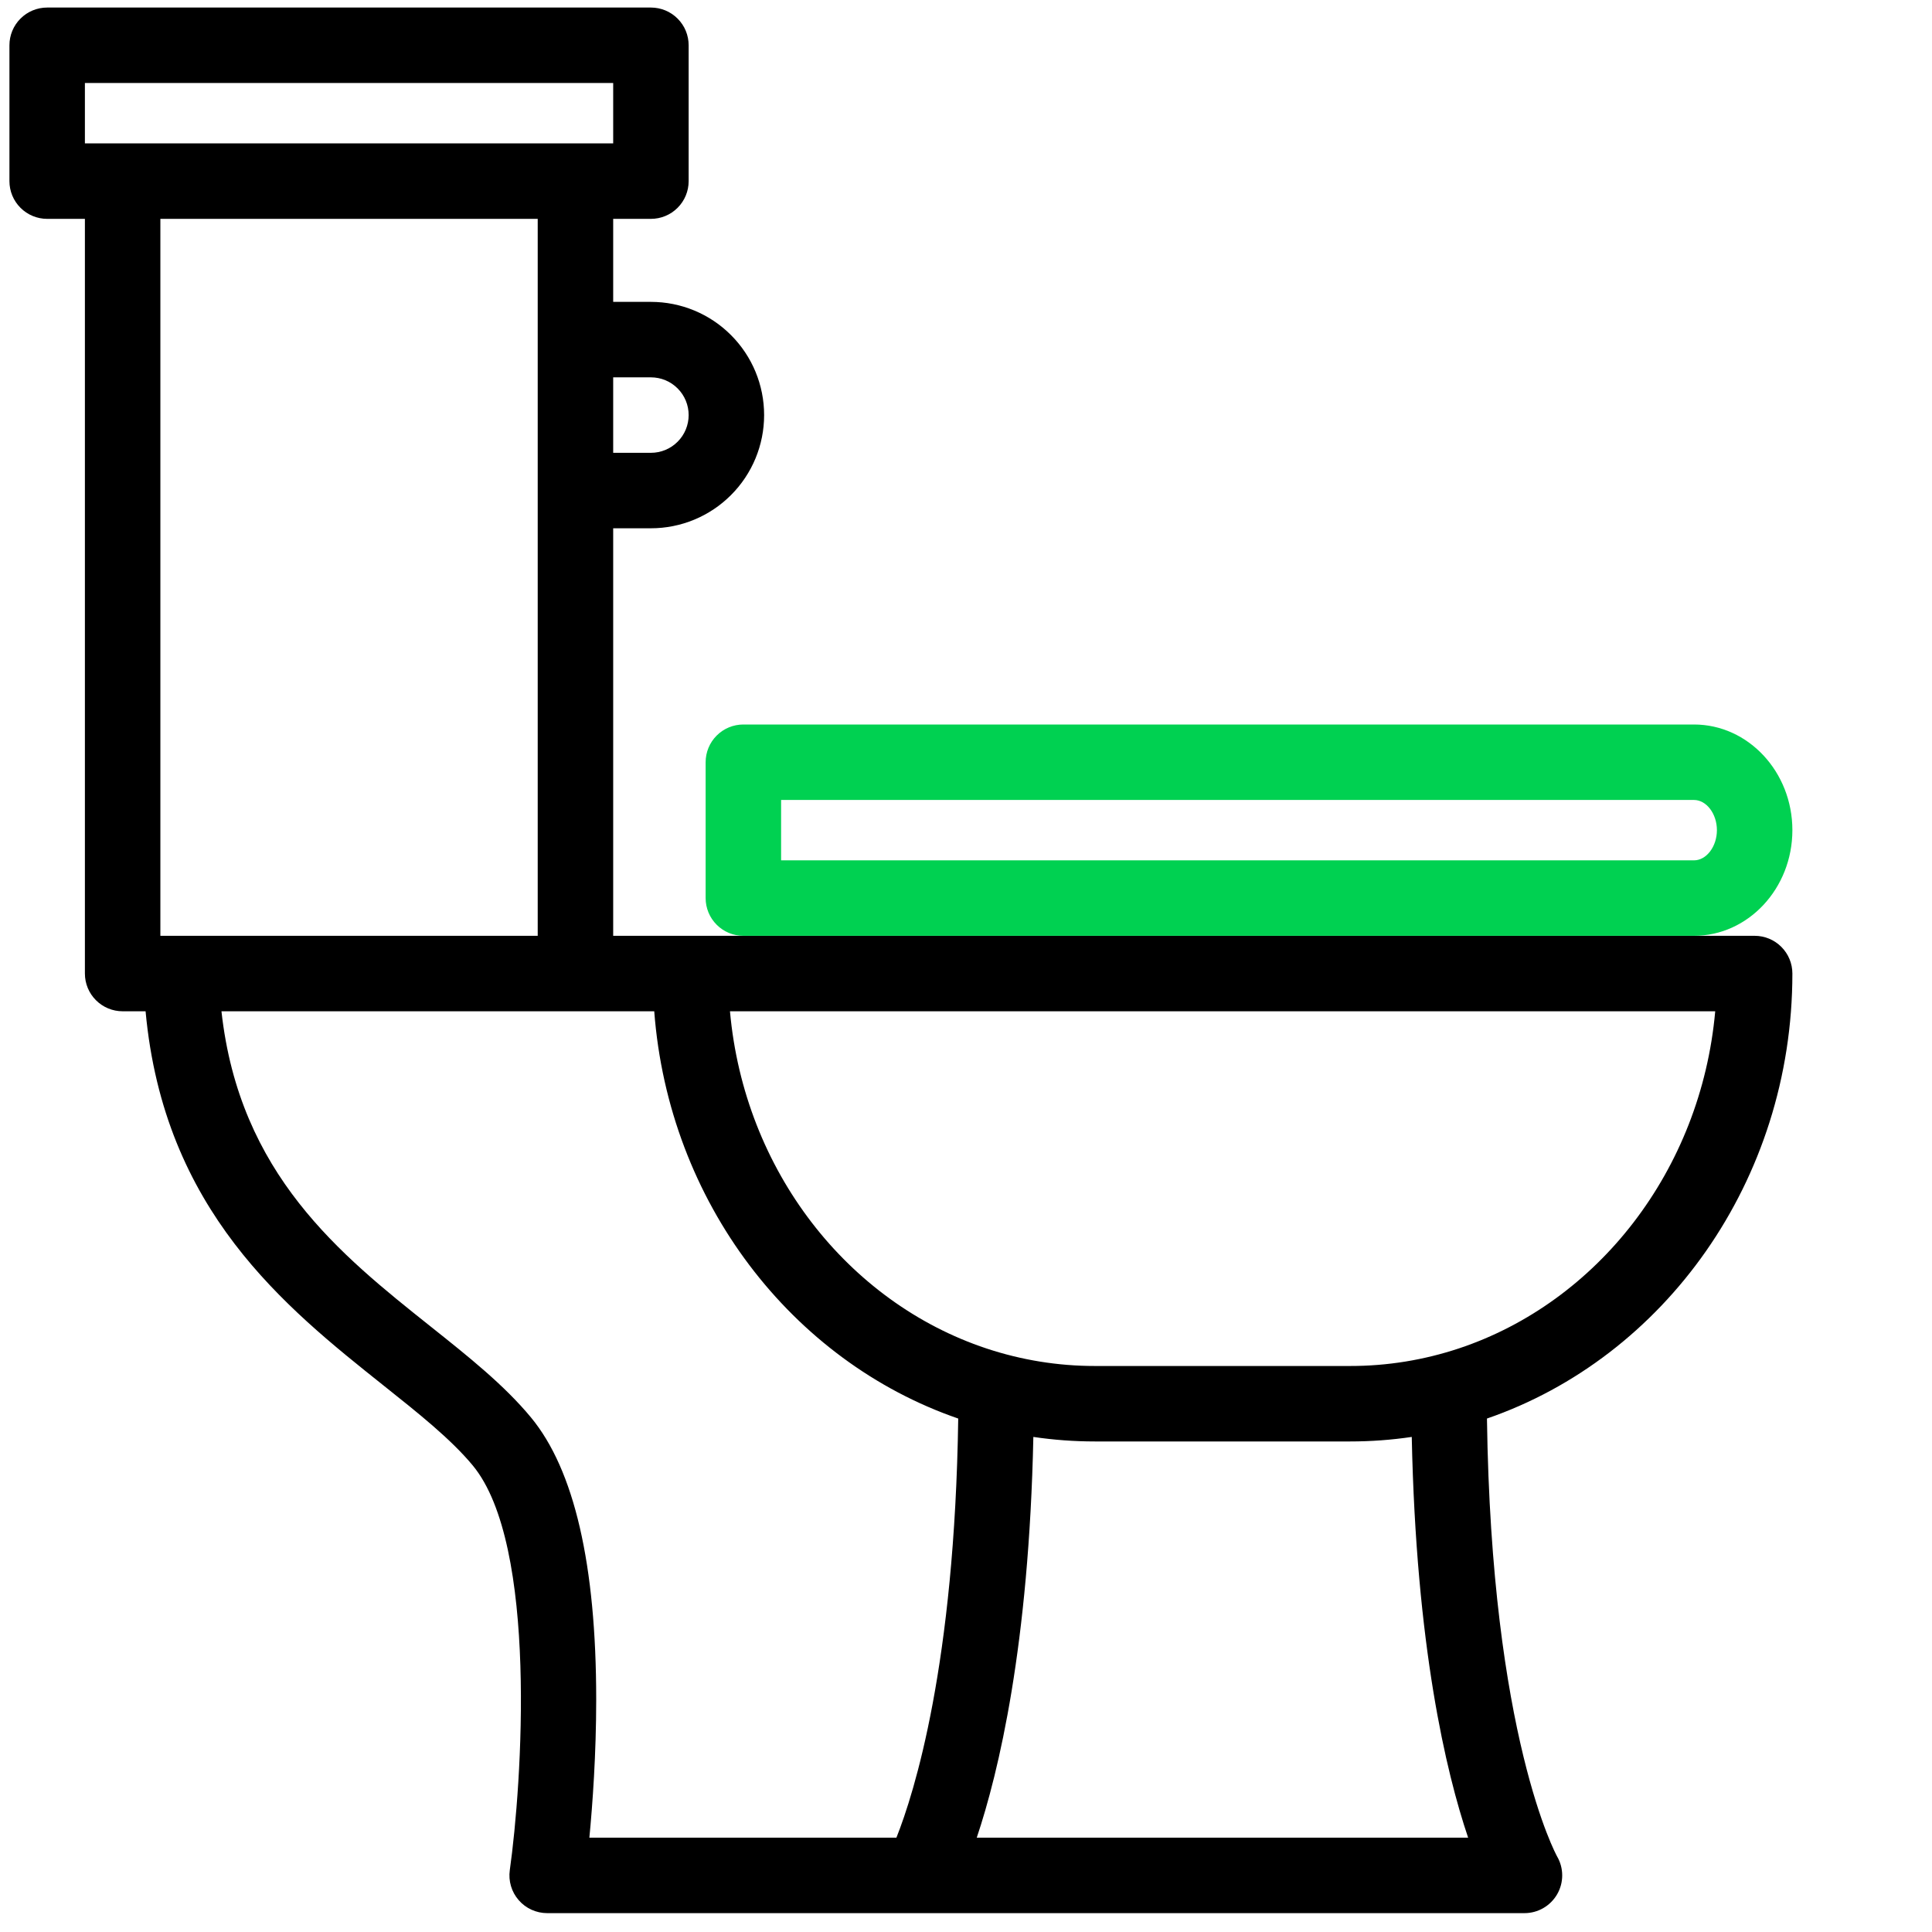
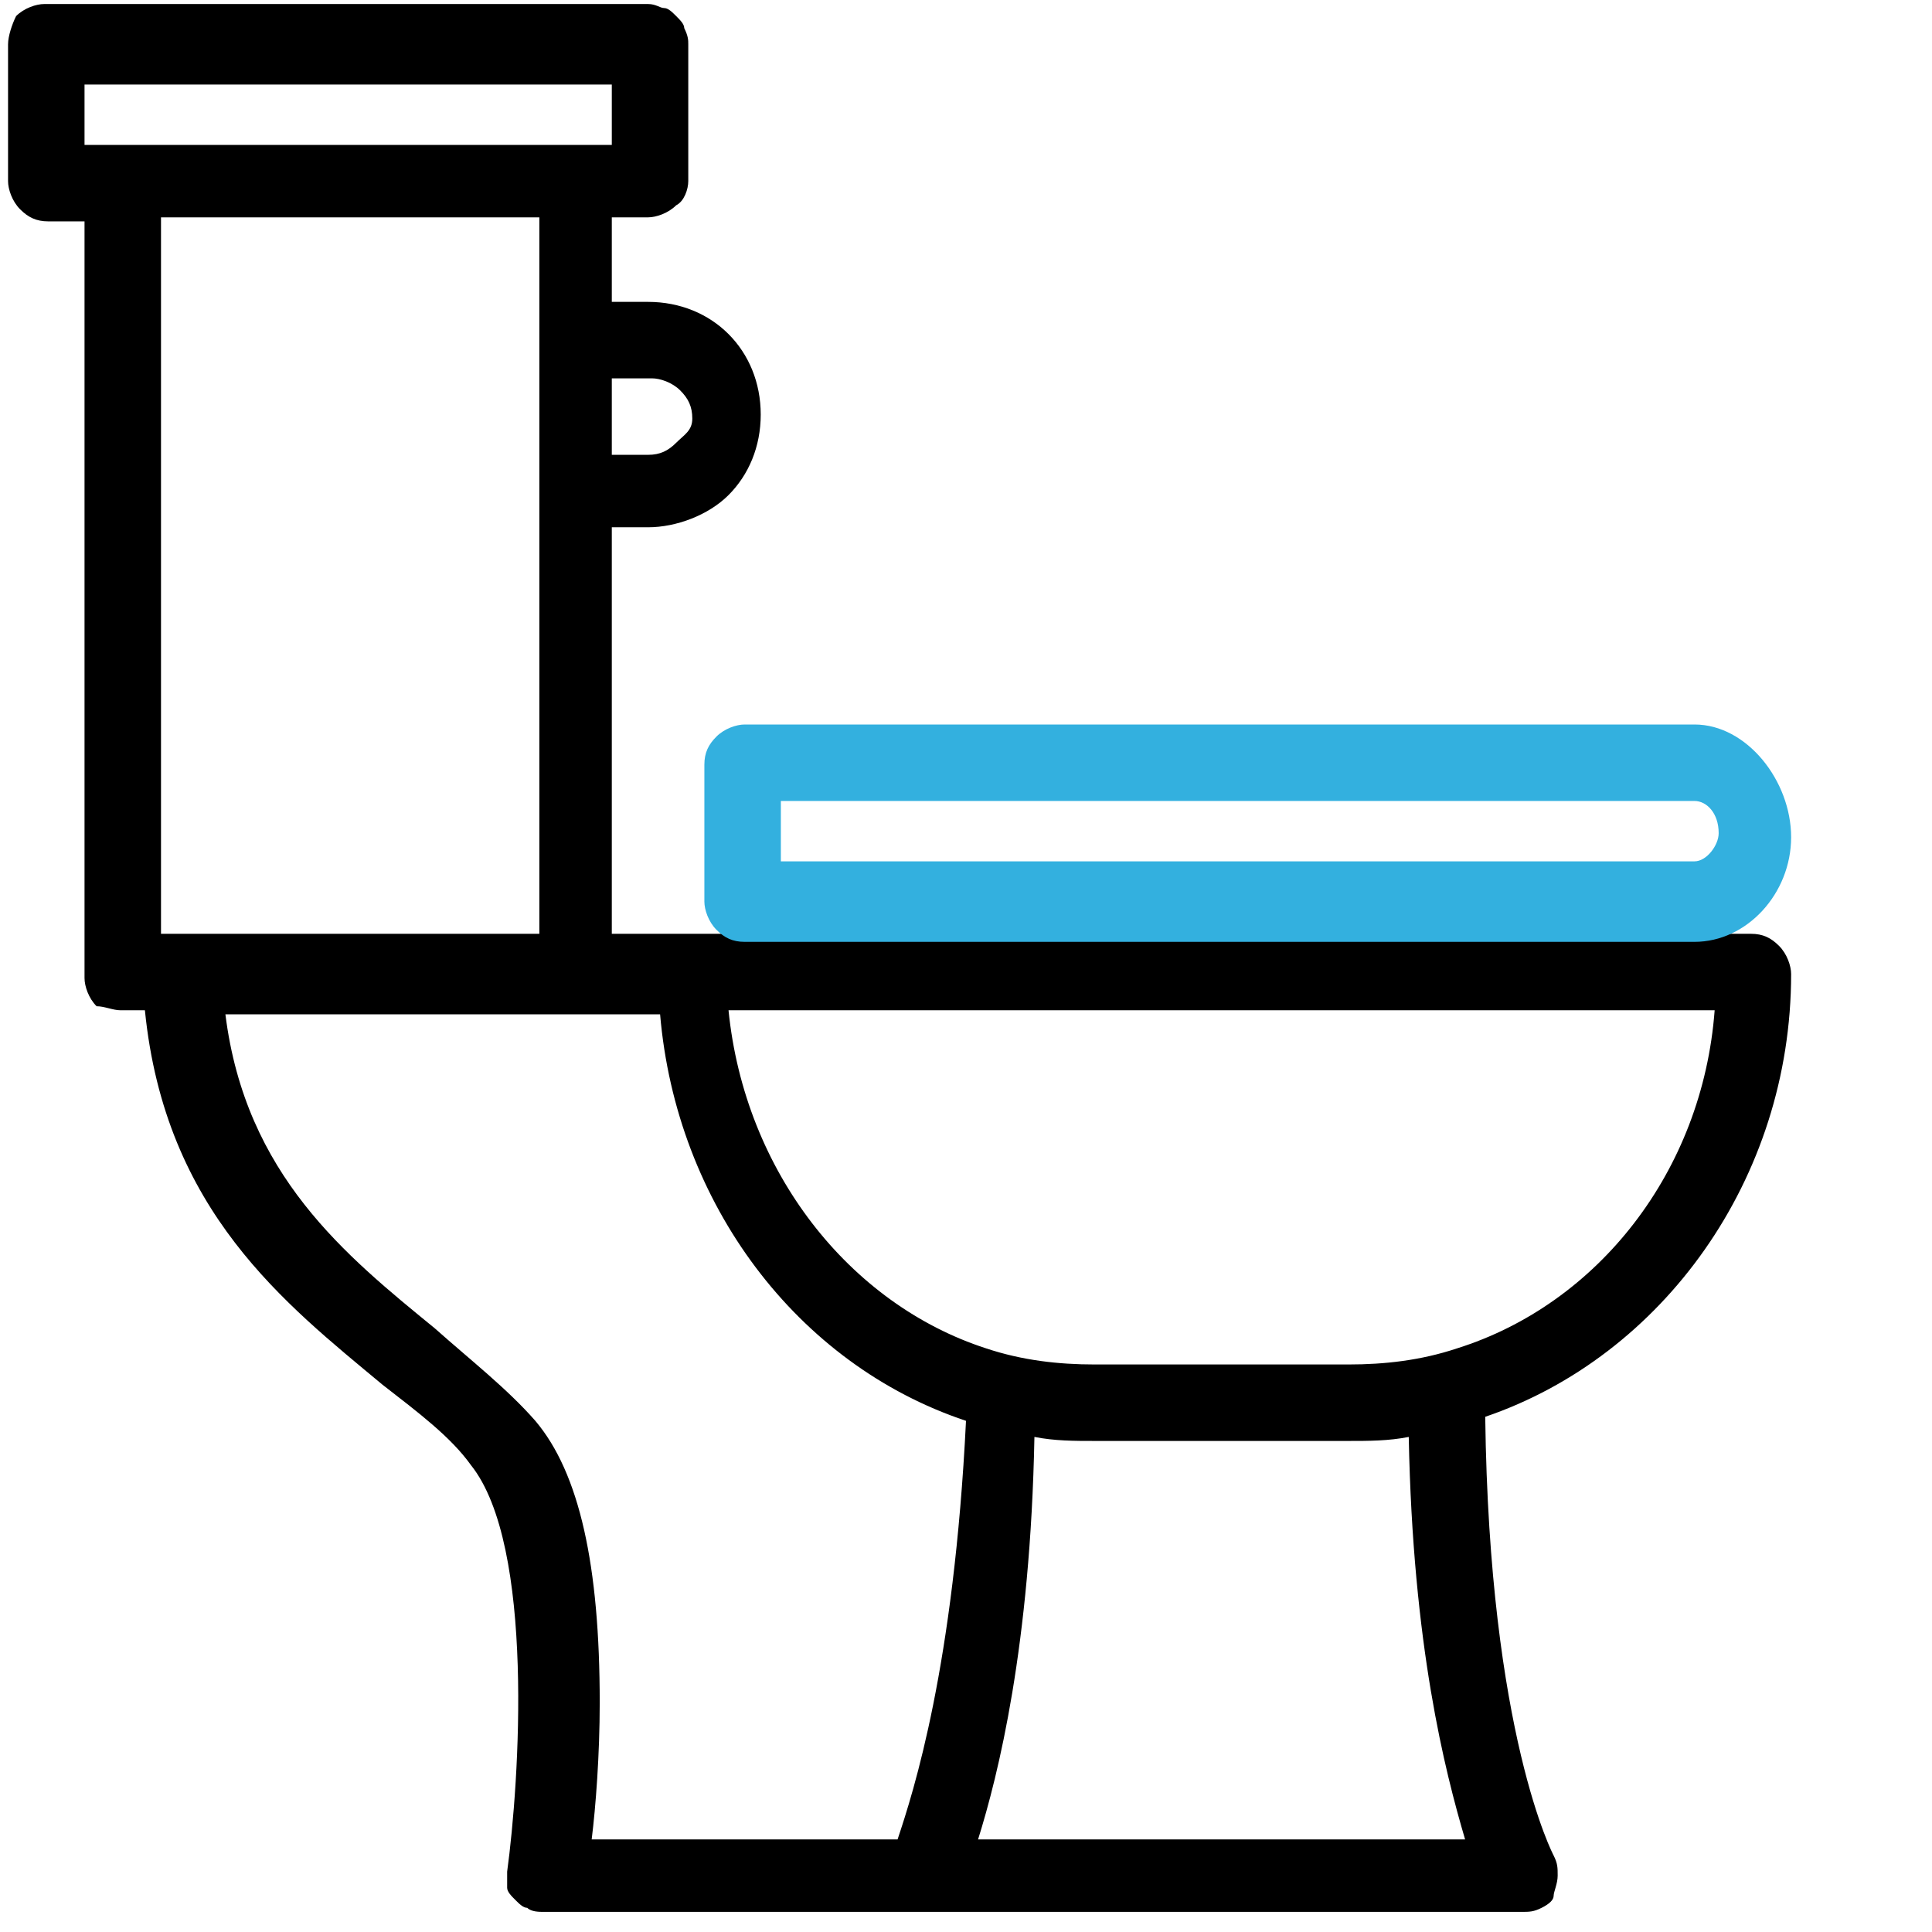
- <svg xmlns="http://www.w3.org/2000/svg" id="vector" width="48" height="48" viewBox="0 0 512 512">
-   <path fill="#000000" d="M475,258C475,255.35 473.95,252.8 472.07,250.93C470.2,249.05 467.65,248 465,248H162.5V140H172.5C180.46,140 188.09,136.84 193.71,131.21C199.34,125.59 202.5,117.96 202.5,110C202.5,102.04 199.34,94.41 193.71,88.79C188.09,83.16 180.46,80 172.5,80H162.5V58H172.5C175.15,58 177.7,56.95 179.57,55.07C181.45,53.2 182.5,50.65 182.5,48V12C182.5,10.69 182.24,9.39 181.74,8.17C181.24,6.96 180.5,5.86 179.57,4.93C178.64,4 177.54,3.26 176.33,2.76C175.11,2.26 173.81,2 172.5,2H12.5C9.85,2 7.3,3.05 5.43,4.93C3.55,6.8 2.5,9.35 2.5,12V48C2.5,50.65 3.55,53.2 5.43,55.07C7.3,56.95 9.85,58 12.5,58H22.5V258C22.5,260.65 23.55,263.2 25.43,265.07C27.3,266.95 29.85,268 32.5,268H38.58C43.44,320.84 75.58,346.4 101.64,367.17C110.83,374.48 119.51,381.39 125.3,388.38C142.65,409.38 138.3,472.9 135.1,495.62C134.9,497.04 135.01,498.48 135.42,499.85C135.82,501.22 136.52,502.48 137.46,503.56C138.4,504.64 139.56,505.51 140.86,506.1C142.16,506.69 143.57,507 145,507H404C405.76,507 407.48,506.54 409,505.66C410.52,504.78 411.78,503.52 412.66,502C413.54,500.48 414,498.76 414,497C414,495.24 413.54,493.52 412.66,492C412.48,491.68 395.21,460.24 394.06,375.93C441,359.75 475,313 475,258ZM172.5,100C175.15,100 177.7,101.05 179.57,102.93C181.45,104.8 182.5,107.35 182.5,110C182.5,112.65 181.45,115.2 179.57,117.07C177.7,118.95 175.15,120 172.5,120H162.5V100H172.5ZM22.5,22H162.5V38H22.5V22ZM42.5,58H142.5V248H42.5V58ZM237.56,487H156.19C157.04,478.11 158,464.88 158,450.38C158,414.64 152.18,389.49 140.7,375.62C133.59,367.03 124.12,359.5 114.1,351.52C90.25,332.52 63.44,311.2 58.69,268H173.38C177.21,318.61 209.88,360.74 253.94,375.93C253,441.09 242.3,475.07 237.56,487ZM258.85,487C264.68,469.61 272.69,436 273.85,380.8C279.25,381.6 284.7,382 290.15,382H357.83C363.29,382 368.73,381.6 374.13,380.8C375.28,436.28 383.22,469.68 389.07,487H258.85ZM386.6,357.35C377.33,360.43 367.61,362.01 357.84,362H290.16C280.39,362.01 270.67,360.43 261.4,357.35C224.69,345.15 197.23,310.22 193.45,268H454.55C450.77,310.22 423.31,345.15 386.6,357.35Z" id="path_0" />
-   <path fill="#00D151" d="M448.92,192H197C194.35,192 191.8,193.05 189.93,194.93C188.05,196.8 187,199.35 187,202V238C187,240.65 188.05,243.2 189.93,245.07C191.8,246.95 194.35,248 197,248H448.92C463.3,248 475,235.44 475,220C475,204.56 463.3,192 448.92,192ZM448.92,228H207V212H448.92C452.22,212 455,215.66 455,220C455,224.34 452.22,228 448.92,228Z" id="path_1" />
+ <svg xmlns="http://www.w3.org/2000/svg" version="1.1" id="vector" x="0px" y="0px" viewBox="0 0 48 48" style="enable-background:new 0 0 48 48;" xml:space="preserve">
+   <style type="text/css">
+ 	.st0{fill:#33B0DF;}
+ </style>
+   <path id="path_0" d="M44.5,24.2c0-0.2-0.1-0.5-0.3-0.7c-0.2-0.2-0.4-0.3-0.7-0.3H15.2V13.1h0.9c0.7,0,1.5-0.3,2-0.8  c0.5-0.5,0.8-1.2,0.8-2s-0.3-1.5-0.8-2c-0.5-0.5-1.2-0.8-2-0.8h-0.9V5.4h0.9c0.2,0,0.5-0.1,0.7-0.3C17,5,17.1,4.7,17.1,4.5V1.1  c0-0.1,0-0.2-0.1-0.4c0-0.1-0.1-0.2-0.2-0.3c-0.1-0.1-0.2-0.2-0.3-0.2c-0.1,0-0.2-0.1-0.4-0.1h-15c-0.2,0-0.5,0.1-0.7,0.3  C0.3,0.6,0.2,0.9,0.2,1.1v3.4c0,0.2,0.1,0.5,0.3,0.7c0.2,0.2,0.4,0.3,0.7,0.3h0.9v18.8c0,0.2,0.1,0.5,0.3,0.7  C2.6,25,2.8,25.1,3,25.1h0.6c0.5,5,3.5,7.3,5.9,9.3c0.9,0.7,1.7,1.3,2.2,2c1.6,2,1.2,7.9,0.9,10.1c0,0.1,0,0.3,0,0.4  c0,0.1,0.1,0.2,0.2,0.3c0.1,0.1,0.2,0.2,0.3,0.2c0.1,0.1,0.3,0.1,0.4,0.1h24.3c0.2,0,0.3,0,0.5-0.1s0.3-0.2,0.3-0.3s0.1-0.3,0.1-0.5  s0-0.3-0.1-0.5c0,0-1.6-3-1.7-10.9C41.3,33.7,44.5,29.3,44.5,24.2z M16.2,9.4c0.2,0,0.5,0.1,0.7,0.3c0.2,0.2,0.3,0.4,0.3,0.7  S17,10.8,16.8,11c-0.2,0.2-0.4,0.3-0.7,0.3h-0.9V9.4H16.2z M2.1,2.1h13.1v1.5H2.1V2.1z M4,5.4h9.4v17.8H4V5.4z M22.3,45.7h-7.6  c0.1-0.8,0.2-2.1,0.2-3.4c0-3.4-0.5-5.7-1.6-7c-0.7-0.8-1.6-1.5-2.5-2.3c-2.2-1.8-4.7-3.8-5.2-7.8h10.8c0.4,4.7,3.4,8.7,7.6,10.1  C23.7,41.4,22.7,44.5,22.3,45.7z M24.3,45.7c0.5-1.6,1.3-4.8,1.4-10c0.5,0.1,1,0.1,1.5,0.1h6.3c0.5,0,1,0,1.5-0.1  c0.1,5.2,0.9,8.3,1.4,10H24.3z M36.2,33.5c-0.9,0.3-1.8,0.4-2.7,0.4h-6.3c-0.9,0-1.8-0.1-2.7-0.4c-3.4-1.1-6-4.4-6.4-8.4h24.5  C42.3,29.1,39.7,32.4,36.2,33.5z" />
+   <path id="path_1" class="st0" d="M42.1,18H18.5c-0.2,0-0.5,0.1-0.7,0.3c-0.2,0.2-0.3,0.4-0.3,0.7v3.4c0,0.2,0.1,0.5,0.3,0.7  c0.2,0.2,0.4,0.3,0.7,0.3h23.6c1.3,0,2.4-1.2,2.4-2.6S43.4,18,42.1,18z M42.1,21.4H19.4v-1.5h22.7c0.3,0,0.6,0.3,0.6,0.8  C42.7,21,42.4,21.4,42.1,21.4z" />
</svg>
